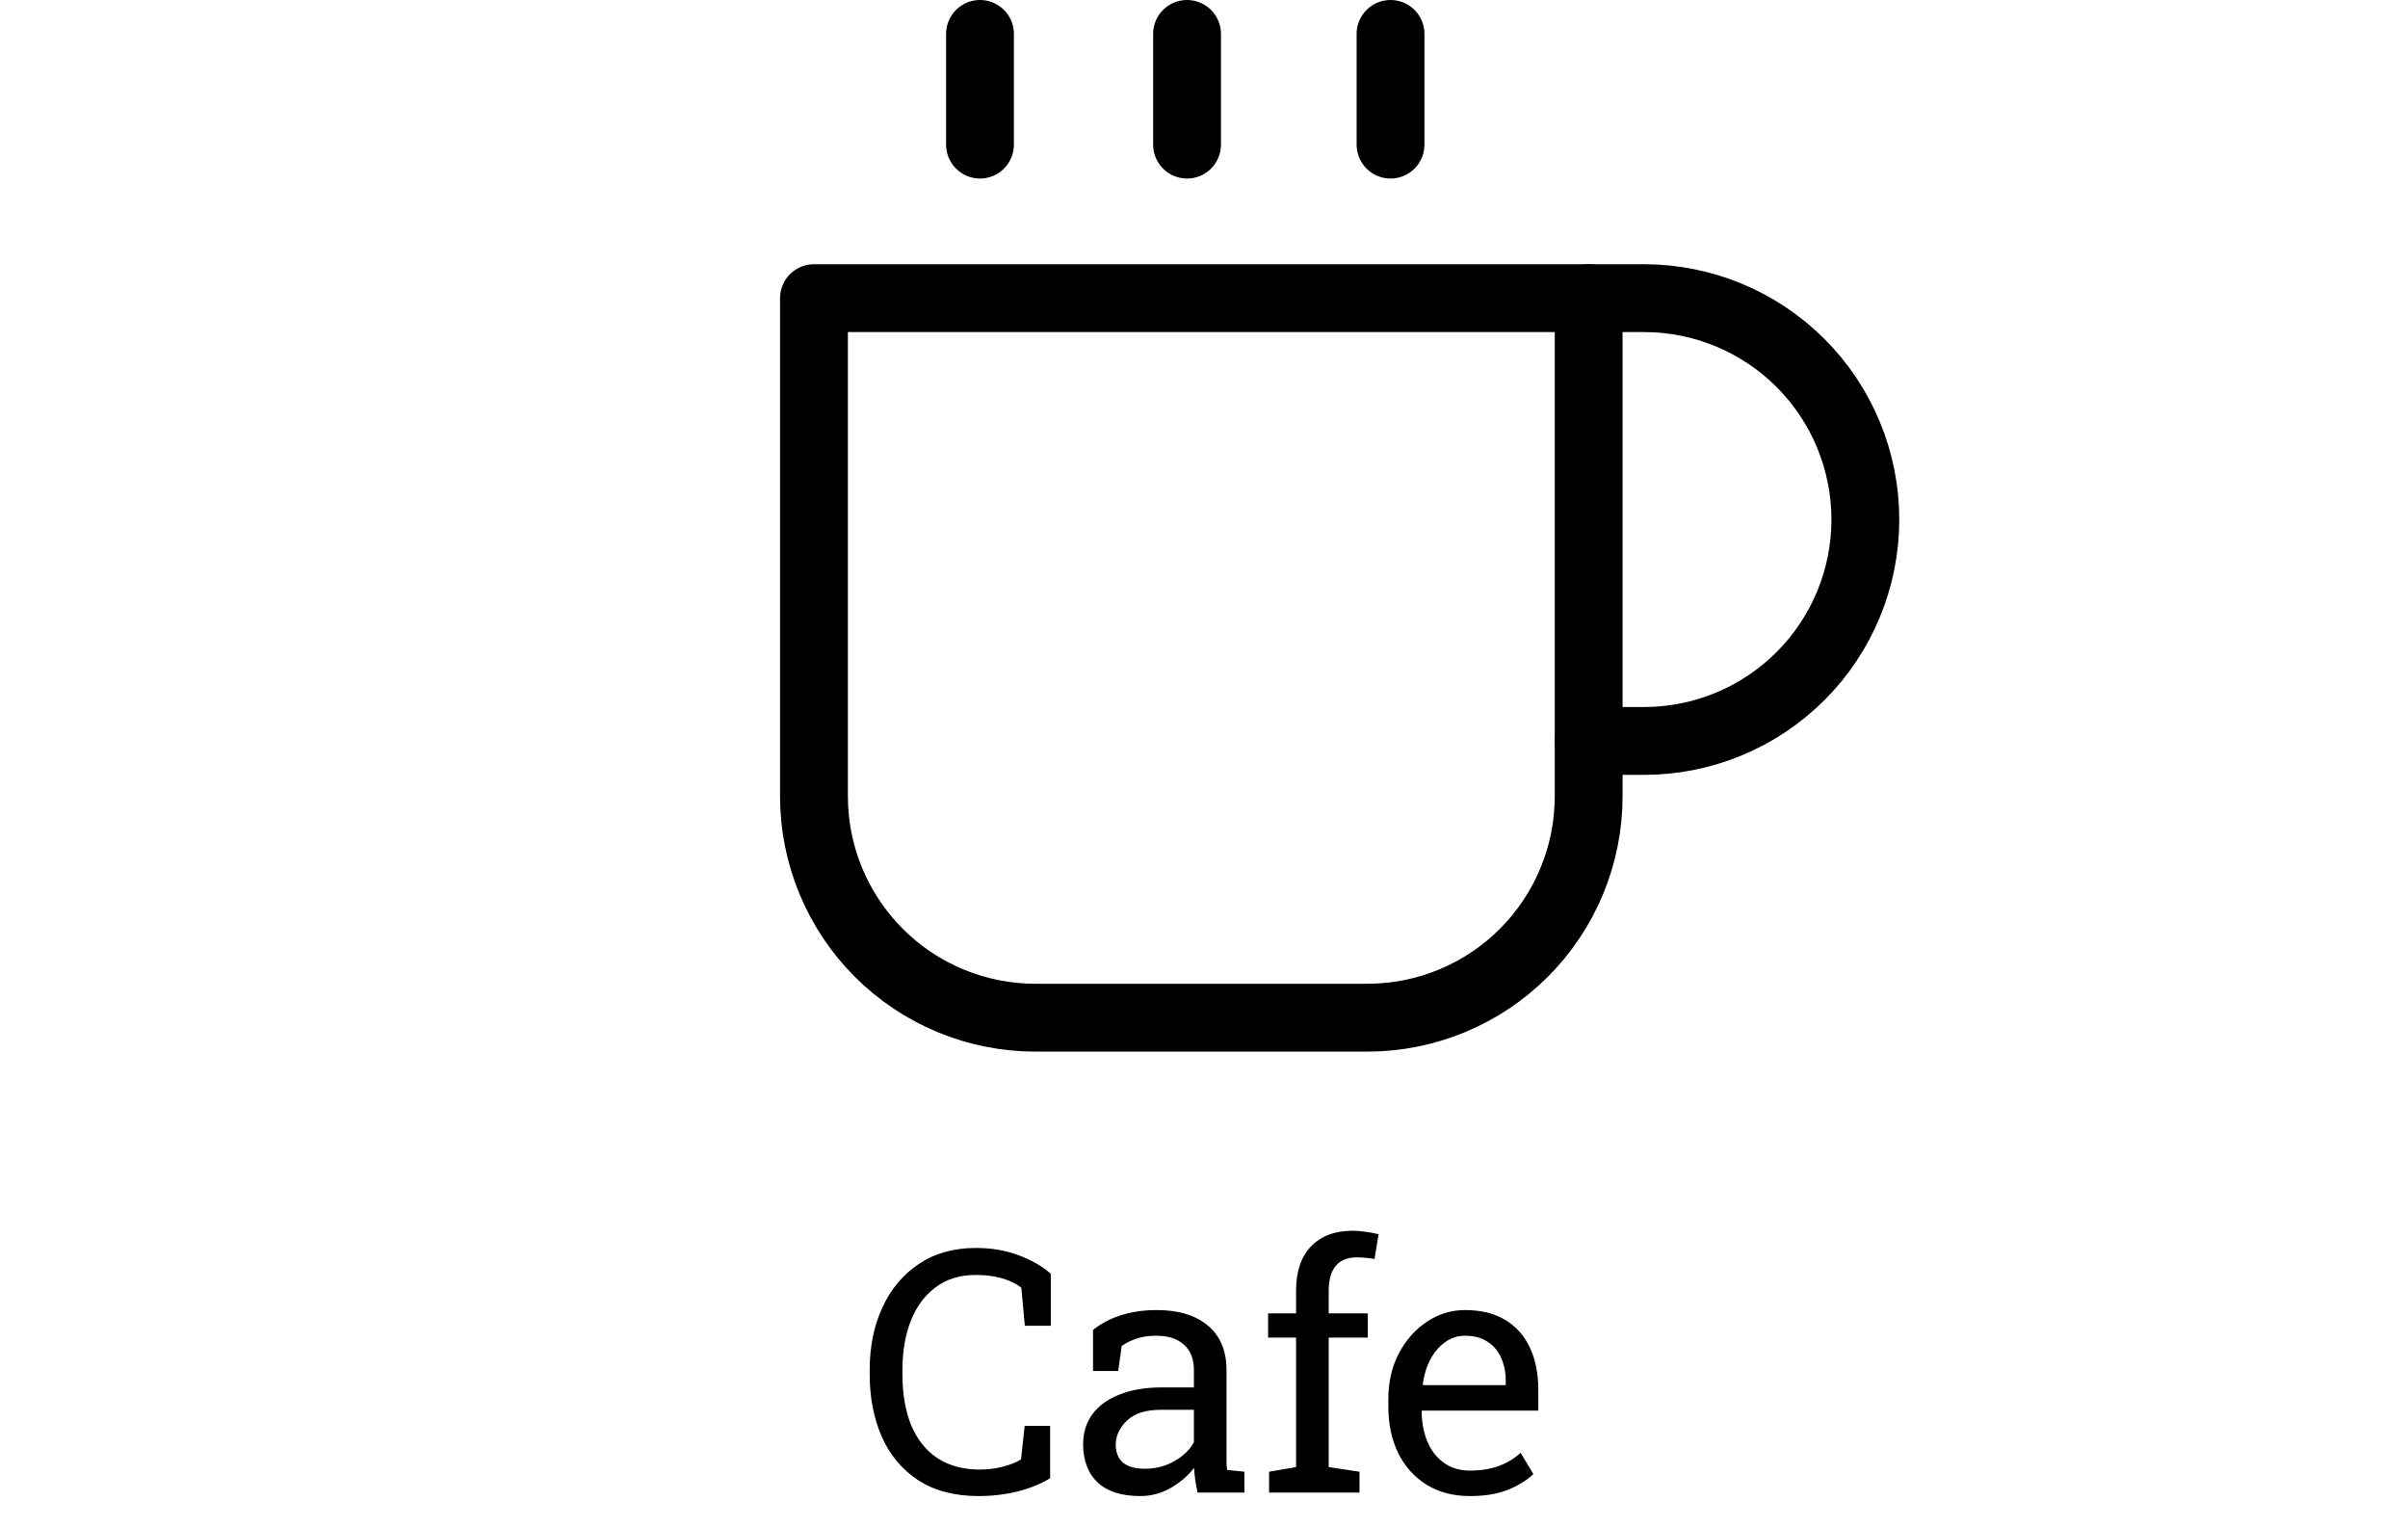
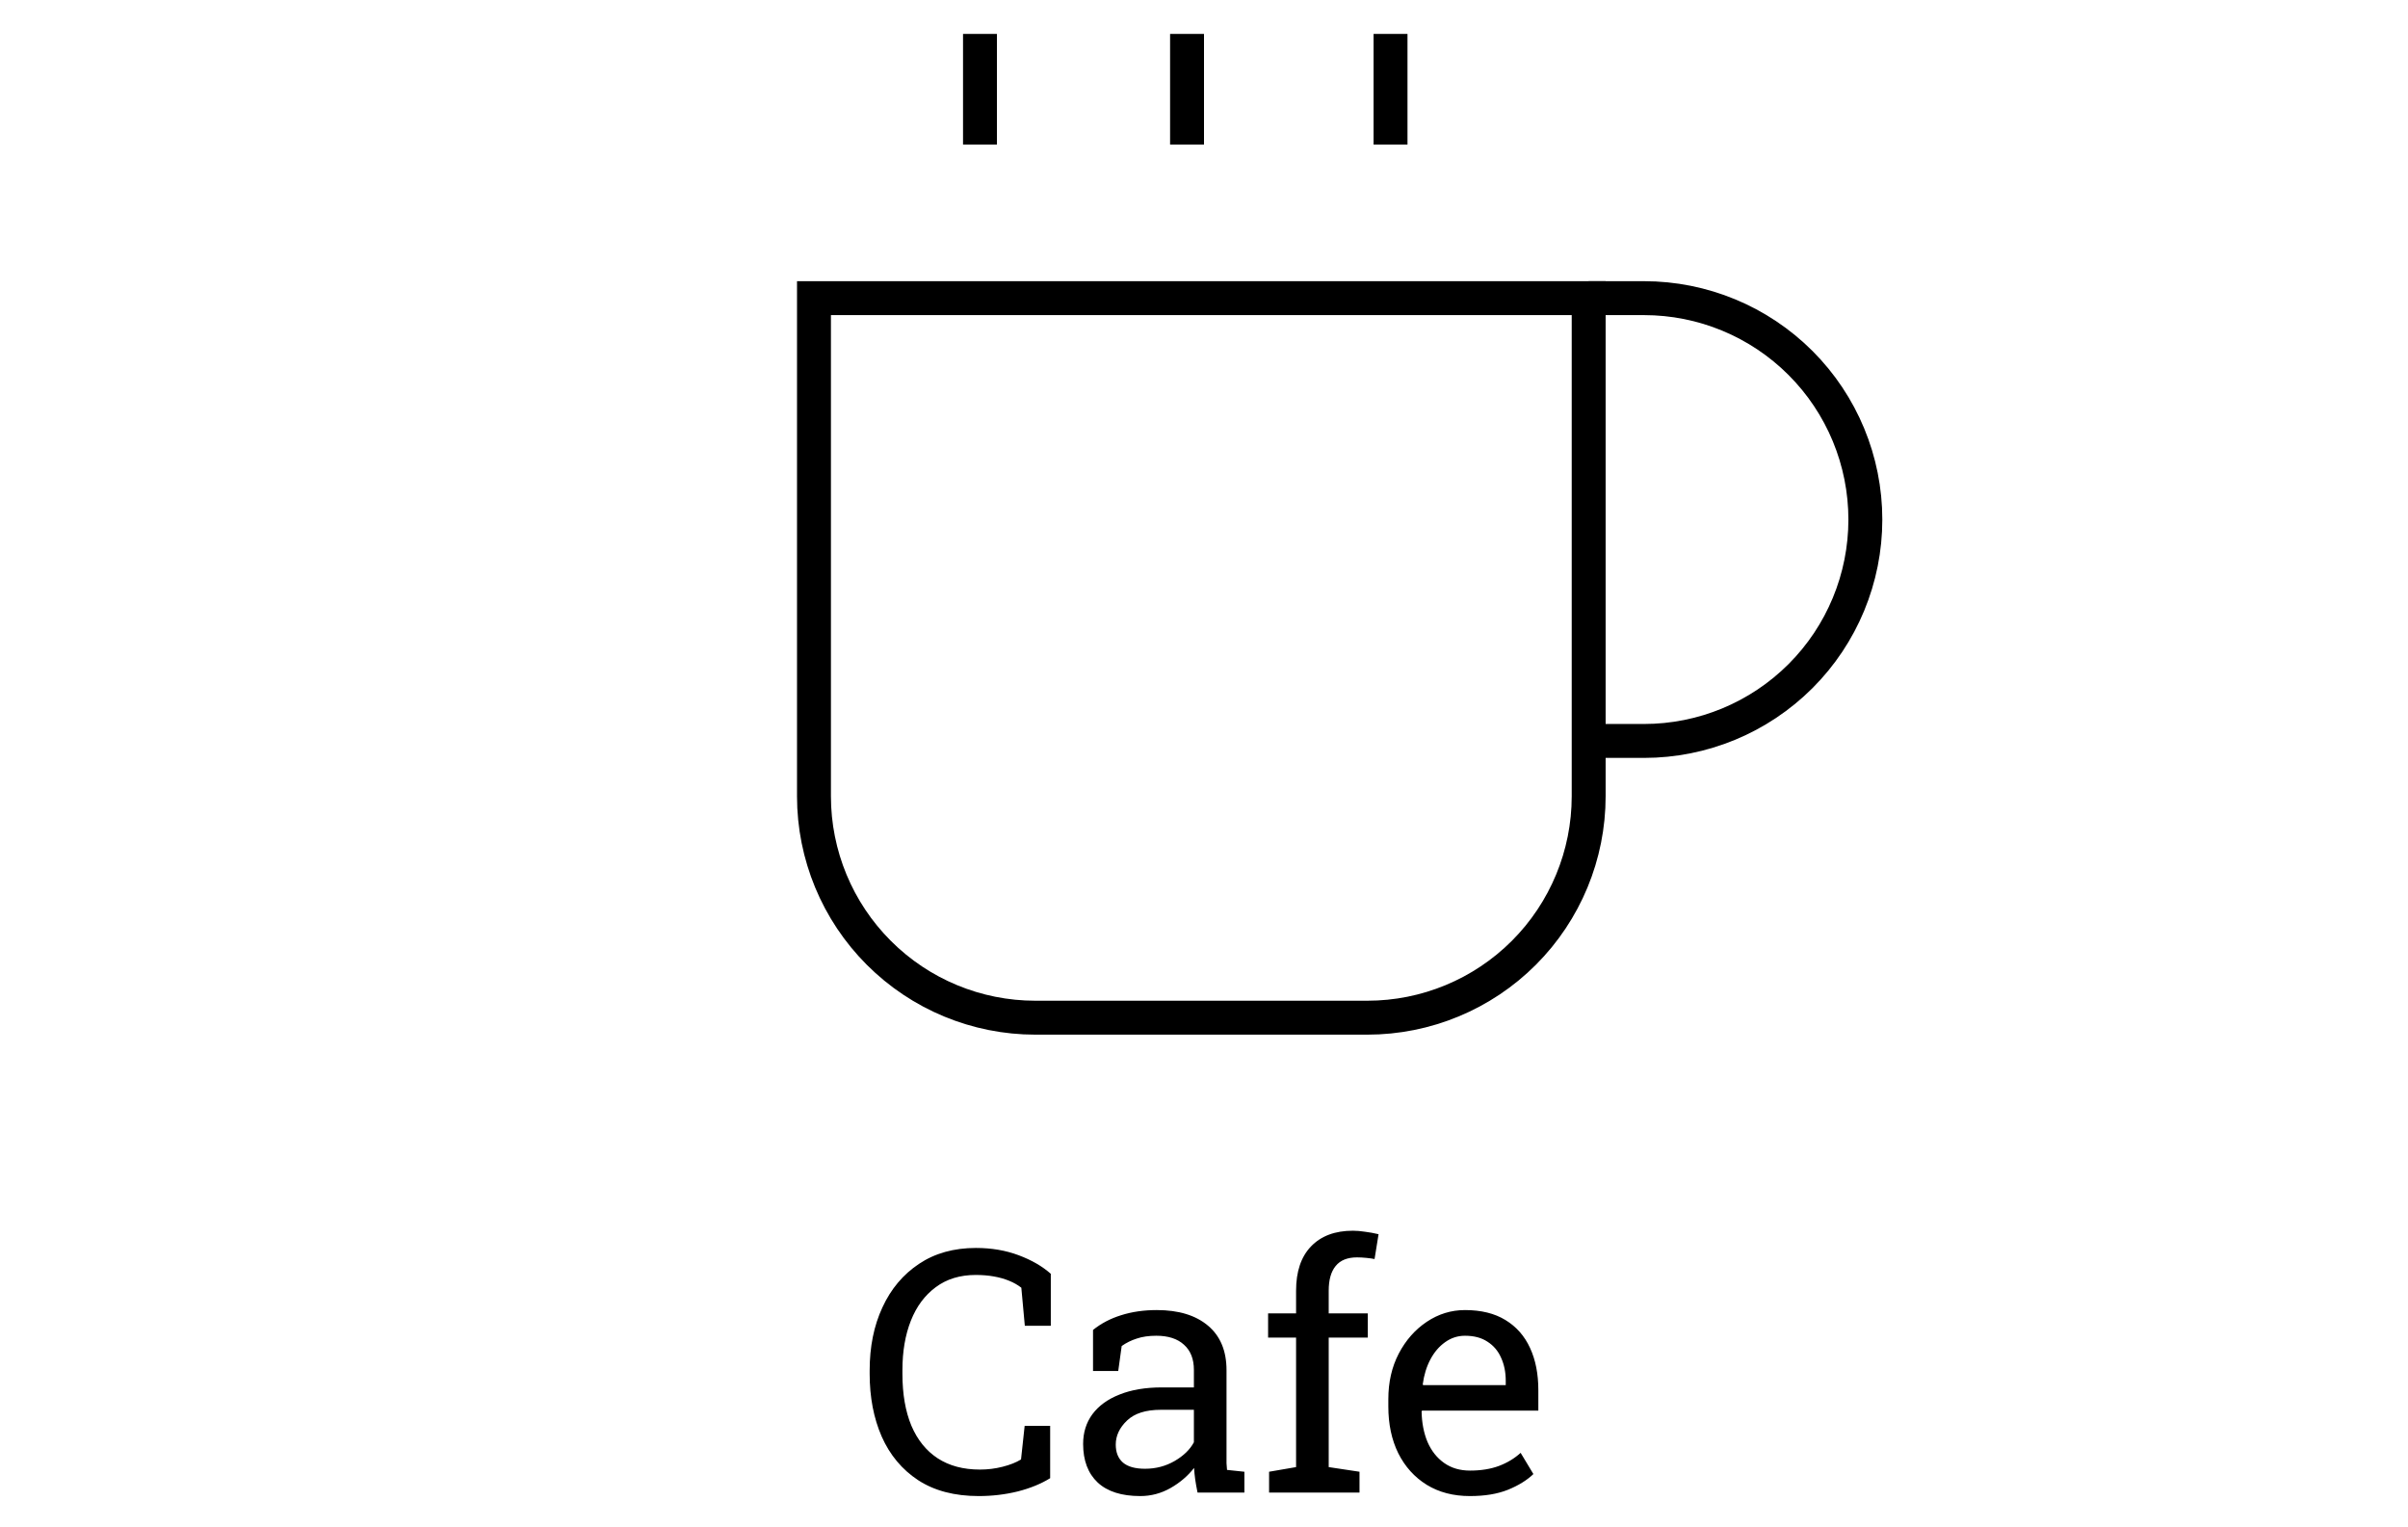
<svg xmlns="http://www.w3.org/2000/svg" width="71" height="45" viewBox="0 0 71 45" fill="none">
-   <path d="M46.842 8.789H48.474C50.205 8.789 51.865 9.477 53.089 10.701C54.312 11.925 55 13.585 55 15.316C55 17.047 54.312 18.707 53.089 19.93C51.865 21.154 50.205 21.842 48.474 21.842H46.842" stroke="black" stroke-width="2" stroke-linecap="round" stroke-linejoin="round" />
-   <path d="M24 8.789H46.842V23.474C46.842 25.204 46.154 26.864 44.931 28.088C43.707 29.312 42.047 30 40.316 30H30.526C28.795 30 27.135 29.312 25.912 28.088C24.688 26.864 24 25.204 24 23.474V8.789Z" stroke="black" stroke-width="2" stroke-linecap="round" stroke-linejoin="round" />
-   <path d="M28.895 1V4.263" stroke="black" stroke-width="2" stroke-linecap="round" stroke-linejoin="round" />
-   <path d="M35 1V4.263" stroke="black" stroke-width="2" stroke-linecap="round" stroke-linejoin="round" />
-   <path d="M41 1V4.263" stroke="black" stroke-width="2" stroke-linecap="round" stroke-linejoin="round" />
+   <path d="M46.842 8.789H48.474C50.205 8.789 51.865 9.477 53.089 10.701C54.312 11.925 55 13.585 55 15.316C55 17.047 54.312 18.707 53.089 19.93C51.865 21.154 50.205 21.842 48.474 21.842H46.842" stroke="black" strokeWidth="2" strokeLinecap="round" strokeLinejoin="round" />
+   <path d="M24 8.789H46.842V23.474C46.842 25.204 46.154 26.864 44.931 28.088C43.707 29.312 42.047 30 40.316 30H30.526C28.795 30 27.135 29.312 25.912 28.088C24.688 26.864 24 25.204 24 23.474V8.789Z" stroke="black" strokeWidth="2" strokeLinecap="round" strokeLinejoin="round" />
+   <path d="M28.895 1V4.263" stroke="black" strokeWidth="2" strokeLinecap="round" strokeLinejoin="round" />
+   <path d="M35 1V4.263" stroke="black" strokeWidth="2" strokeLinecap="round" strokeLinejoin="round" />
+   <path d="M41 1V4.263" stroke="black" strokeWidth="2" strokeLinecap="round" strokeLinejoin="round" />
  <path d="M28.859 44.102C28.146 44.102 27.551 43.946 27.072 43.634C26.597 43.321 26.239 42.893 25.998 42.35C25.76 41.806 25.642 41.189 25.642 40.499V40.397C25.642 39.7 25.767 39.081 26.018 38.541C26.268 37.997 26.628 37.569 27.097 37.257C27.565 36.944 28.125 36.788 28.776 36.788C29.235 36.788 29.655 36.86 30.036 37.003C30.417 37.146 30.733 37.328 30.983 37.55V39.083H30.217L30.114 37.96C30.01 37.879 29.89 37.81 29.753 37.755C29.619 37.7 29.47 37.657 29.304 37.628C29.141 37.599 28.963 37.584 28.771 37.584C28.306 37.584 27.912 37.704 27.59 37.945C27.268 38.183 27.023 38.512 26.857 38.932C26.691 39.352 26.608 39.837 26.608 40.387V40.499C26.608 41.095 26.696 41.604 26.872 42.027C27.051 42.447 27.31 42.768 27.648 42.989C27.99 43.211 28.405 43.321 28.894 43.321C29.121 43.321 29.344 43.294 29.562 43.238C29.781 43.183 29.961 43.111 30.105 43.023L30.212 42.032H30.964V43.575C30.697 43.741 30.378 43.871 30.007 43.966C29.636 44.057 29.253 44.102 28.859 44.102ZM33.62 44.102C33.07 44.102 32.652 43.969 32.365 43.702C32.079 43.432 31.936 43.053 31.936 42.565C31.936 42.229 32.027 41.938 32.209 41.69C32.395 41.44 32.661 41.246 33.01 41.109C33.358 40.969 33.775 40.899 34.26 40.899H35.202V40.382C35.202 40.063 35.105 39.815 34.909 39.64C34.717 39.464 34.445 39.376 34.094 39.376C33.872 39.376 33.68 39.404 33.518 39.459C33.355 39.511 33.207 39.584 33.073 39.679L32.971 40.416H32.228V39.205C32.466 39.013 32.743 38.868 33.059 38.77C33.374 38.67 33.724 38.619 34.108 38.619C34.75 38.619 35.253 38.772 35.617 39.078C35.982 39.384 36.164 39.822 36.164 40.392V42.935C36.164 43.004 36.164 43.071 36.164 43.136C36.167 43.201 36.172 43.266 36.179 43.331L36.691 43.385V44H35.31C35.28 43.857 35.258 43.728 35.241 43.614C35.225 43.5 35.214 43.386 35.207 43.273C35.022 43.51 34.789 43.709 34.509 43.868C34.232 44.024 33.936 44.102 33.62 44.102ZM33.762 43.297C34.081 43.297 34.372 43.22 34.636 43.067C34.899 42.914 35.088 42.73 35.202 42.516V41.559H34.226C33.783 41.559 33.451 41.664 33.23 41.876C33.008 42.088 32.898 42.324 32.898 42.584C32.898 42.815 32.969 42.992 33.112 43.116C33.255 43.237 33.472 43.297 33.762 43.297ZM37.419 44V43.385L38.215 43.248V39.43H37.39V38.717H38.215V38.048C38.215 37.485 38.361 37.05 38.654 36.744C38.95 36.435 39.362 36.28 39.89 36.28C40 36.28 40.119 36.29 40.246 36.31C40.376 36.326 40.51 36.35 40.647 36.383L40.529 37.115C40.471 37.102 40.391 37.091 40.29 37.081C40.192 37.071 40.1 37.066 40.012 37.066C39.728 37.066 39.519 37.151 39.382 37.32C39.245 37.486 39.177 37.729 39.177 38.048V38.717H40.329V39.43H39.177V43.248L40.085 43.385V44H37.419ZM43.342 44.102C42.853 44.102 42.429 43.992 42.067 43.77C41.706 43.546 41.426 43.235 41.227 42.838C41.032 42.441 40.935 41.982 40.935 41.461V41.246C40.935 40.745 41.037 40.297 41.242 39.903C41.45 39.506 41.726 39.194 42.067 38.966C42.412 38.735 42.788 38.619 43.195 38.619C43.671 38.619 44.068 38.717 44.387 38.912C44.709 39.107 44.952 39.383 45.114 39.737C45.277 40.089 45.358 40.504 45.358 40.982V41.583H41.931L41.916 41.607C41.922 41.946 41.981 42.247 42.092 42.511C42.206 42.771 42.368 42.976 42.58 43.126C42.792 43.276 43.046 43.351 43.342 43.351C43.667 43.351 43.952 43.305 44.196 43.214C44.444 43.12 44.657 42.991 44.836 42.828L45.212 43.453C45.023 43.635 44.773 43.79 44.46 43.917C44.151 44.041 43.778 44.102 43.342 44.102ZM41.96 40.831H44.397V40.704C44.397 40.45 44.351 40.224 44.26 40.025C44.172 39.824 44.038 39.666 43.859 39.552C43.684 39.435 43.462 39.376 43.195 39.376C42.98 39.376 42.785 39.44 42.609 39.566C42.434 39.69 42.289 39.859 42.175 40.074C42.061 40.289 41.986 40.533 41.95 40.807L41.96 40.831Z" fill="black" />
</svg>
